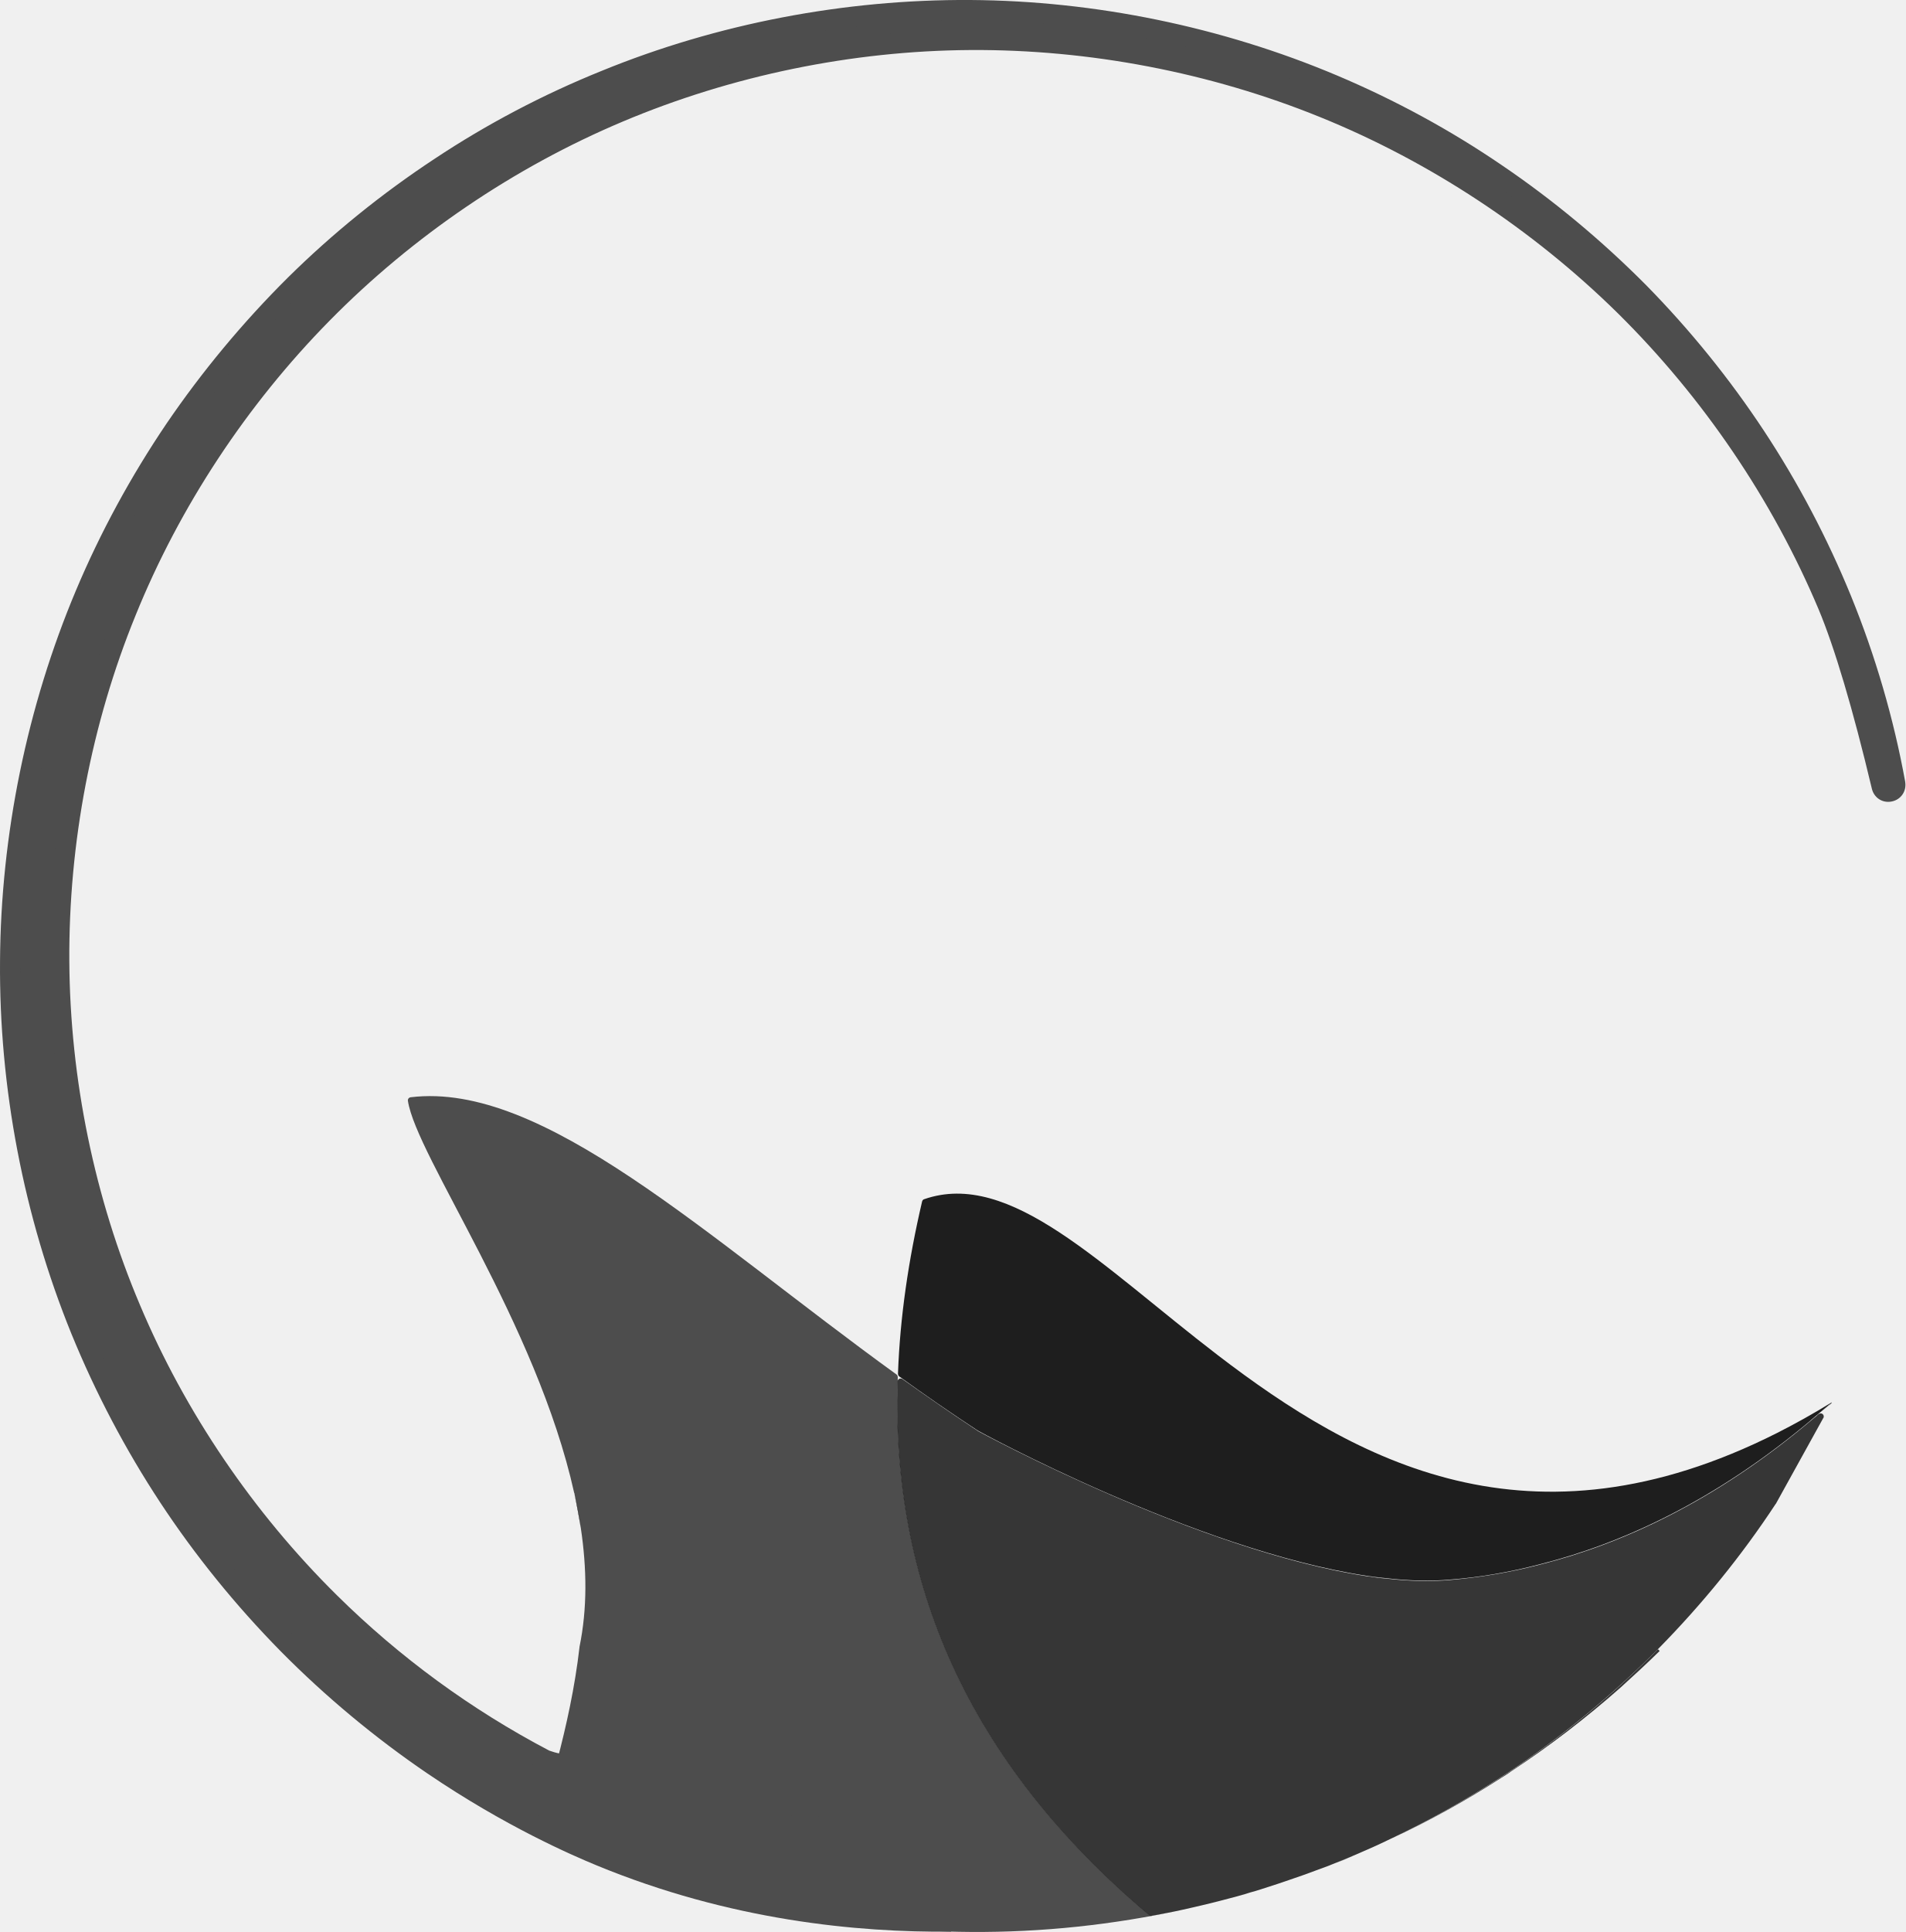
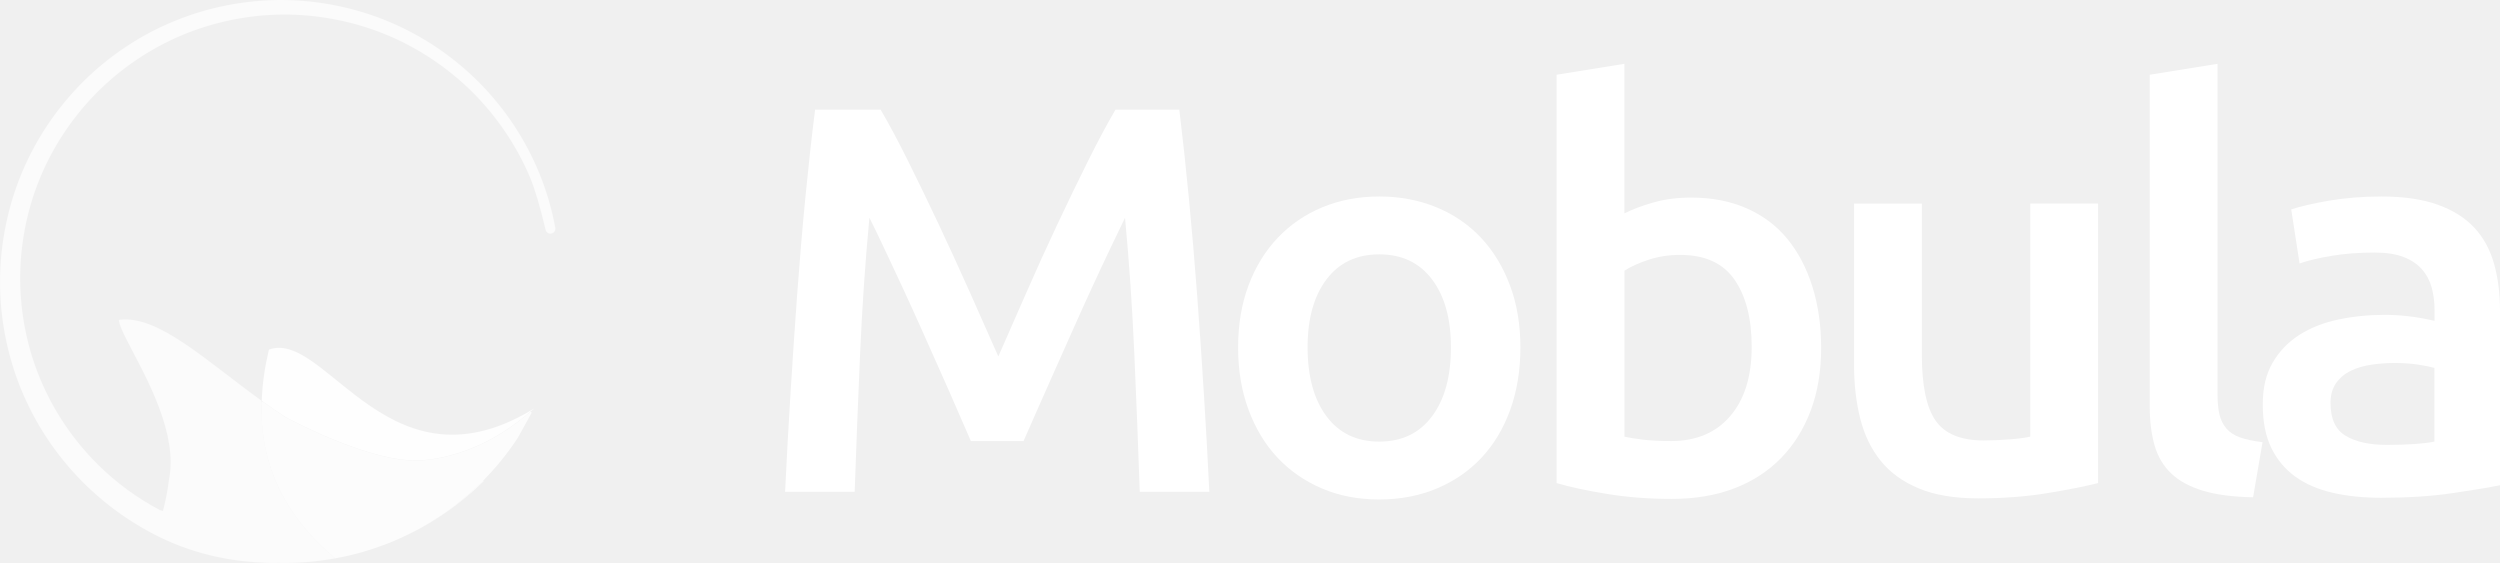
- <svg xmlns="http://www.w3.org/2000/svg" id="Layer_2" data-name="Layer 2" viewBox="0 0 638.51 647.24">
+ <svg xmlns="http://www.w3.org/2000/svg" id="Layer_2" data-name="Layer 2" viewBox="0 0 2874.22 647.24">
  <defs>
    <style>
      .cls-1 {
-         fill: #070707;
+         fill: #fff;
      }

      .cls-2 {
        opacity: .7;
      }

      .cls-2, .cls-3, .cls-4, .cls-5 {
        isolation: isolate;
      }

      .cls-3 {
        opacity: .8;
      }

      .cls-4 {
        opacity: .6;
      }

      .cls-5 {
        opacity: .9;
      }
    </style>
  </defs>
  <g id="Layer_1-2" data-name="Layer 1">
    <g>
      <g class="cls-5">
        <path class="cls-1" d="M613.81,469.82c-.43,.34-.77,.68-1.19,1.02h0c-2.04,1.79-4.08,3.49-6.12,5.19,.51-.34,.94-.77,1.36-1.11-33.51,28.49-65.4,42.35-91,48.9-.34,.09-.68,.17-.94,.25-10.12,2.64-20.07,4.34-29.85,5.1-6.55,.6-13.78,.43-21.26-.43-2.3-.25-4.59-.51-6.89-.85h-.09c-57.32-8.76-130.04-48.48-130.21-48.65-8.93-5.87-17.69-11.91-26.28-18.12-.26-.17-.43-.6-.43-.94,.68-18.8,3.49-38.02,8.08-57.66,.09-.34,.34-.68,.68-.77,28.83-10.04,59.19,22.2,98.49,52.31,46.1,35.3,104.44,67.78,187.28,26.03,6.04-3.06,12.16-6.46,18.37-10.29Z" />
      </g>
      <g class="cls-3">
        <path class="cls-1" d="M611,475.01l-15.9,28.75s0,.09-.09,.09c-11.4,17.35-24.58,33.51-39.12,48.31-.09,.09-.26,.25-.34,.34-14.54,14.63-30.45,27.9-47.54,39.55-1.7,1.19-3.49,2.3-5.19,3.4-11.82,7.65-24.07,14.54-36.83,20.58-2.13,1.02-4.25,2.04-6.38,2.98s-4.25,1.87-6.46,2.81c-2.72,1.11-5.44,2.21-8.16,3.32-1.36,.51-2.72,1.02-4.17,1.53-1.36,.51-2.81,1.02-4.17,1.53-2.81,.94-5.53,1.96-8.42,2.89-1.87,.6-3.66,1.19-5.53,1.79-1.28,.43-2.47,.77-3.74,1.11-.51,.17-1.11,.34-1.62,.51-1.7,.51-3.32,.94-4.93,1.36h0c-5.36,1.45-10.72,2.72-16.07,3.91-3.4,.77-6.89,1.36-10.38,2.04-.34,.09-.68,0-.94-.25-61.92-52.05-86.15-112.44-84.28-178.69,0-.85,1.02-1.36,1.7-.85,8.25,5.87,16.58,11.65,25.09,17.26,0,0,.09,0,.09,.09,1.87,1.02,73.65,39.97,130.21,48.65h.09c2.3,.34,4.59,.68,6.89,.85,7.48,.85,14.63,1.02,21.26,.43,9.78-.85,19.73-2.47,29.85-5.1,.34-.09,.6-.17,.94-.25,25.68-6.55,57.49-20.41,91-48.9,.51-.34,.94-.77,1.28-1.11l.09-.09h.09c1.02-.94,2.21,.17,1.7,1.19Z" />
      </g>
      <g class="cls-3">
        <path class="cls-1" d="M445.07,625.12c2.72-1.11,5.44-2.21,8.16-3.32-1.11,.51-2.21,.94-3.4,1.45-1.53,.6-3.15,1.19-4.76,1.87Z" />
      </g>
      <g class="cls-3">
        <path class="cls-1" d="M555.55,552.49l.6,.6c-4.25,4.17-8.68,8.25-13.1,12.25-11.57,10.21-23.73,19.56-36.66,28.07-1.02,.77-2.13,1.45-3.23,2.13-11.91,7.65-24.32,14.54-37.08,20.5,12.67-6.04,25-12.93,36.83-20.58,1.7-1.11,3.49-2.21,5.19-3.4,17.09-11.65,33-24.92,47.46-39.55Z" />
      </g>
      <g class="cls-3">
        <path class="cls-1" d="M612.79,470.75c.34-.34,.68-.6,1.02-.94l-.17,.34h0c-1.45,1.19-2.89,2.38-4.34,3.57,1.11-.94,2.3-1.96,3.49-2.98Z" />
      </g>
      <g class="cls-2">
        <path class="cls-1" d="M544.58,102.58c-28.92-28.49-63.36-51.28-100.95-66.51-37.51-15.22-78.08-22.96-118.47-22.71s-80.71,8.59-117.79,24.24c-37.17,15.65-71.02,38.7-99.25,67.36-28.24,28.66-50.77,62.77-65.83,99.93-15.14,37.08-22.71,77.22-22.45,117.2,.26,39.97,8.42,79.86,23.98,116.52,15.48,36.74,38.36,70.25,66.68,98.23,21.94,21.69,47.2,39.97,74.59,54.01,.6,.34,1.36,0,1.53-.68,3.15-11.91,6.04-25,7.57-38.36v-.09c2.64-12.84,2.47-26.28,.43-39.89-.6-3.83-1.28-7.65-2.13-11.48,0-.09,0-.17-.09-.25-12.59-56.73-52.99-112.95-55.71-131.32-.09-.6,.34-1.11,.94-1.19,44.31-5.36,98.49,46.35,162.78,92.87,.26,.17,.43,.51,.43,.94-2.21,66.85,21.86,127.74,84.28,180.13,.26,.17,.6,.25,.94,.25,3.49-.68,6.89-1.28,10.38-2.04-23.39,5.1-47.29,7.65-71.19,7.48-42.52-.25-84.96-9.02-124.17-25.51-19.56-8.25-38.27-18.46-55.88-30.36-17.52-11.91-33.85-25.51-48.73-40.57-14.8-15.05-28.24-31.55-39.89-49.24-11.65-17.69-21.52-36.49-29.51-56.05-15.9-39.12-23.98-81.39-23.64-123.49,.26-42.1,8.85-84.11,25.17-122.9,8.16-19.39,18.29-37.93,30.02-55.28,11.82-17.35,25.26-33.51,40.14-48.31,14.88-14.71,31.3-27.98,48.73-39.46,17.44-11.57,36.06-21.35,55.45-29.17C241.64,11.06,283.48,3.15,325.15,3.41c41.67,.25,83.26,8.85,121.54,25,19.14,8.08,37.51,18.03,54.69,29.77,17.18,11.65,33.17,25,47.8,39.72,14.54,14.8,27.64,30.96,39.04,48.22,11.4,17.27,21.09,35.72,28.92,54.86,8.08,19.82,14.12,40.48,17.95,61.49,.51,2.98-3.83,3.91-4.51,.94-5.02-21.09-11.48-45.08-18.03-60.64-15.73-37.34-39.04-71.61-67.95-100.19Z" />
        <path class="cls-1" d="M638.42,261.86c-3.86-21.2-9.97-42.11-18.14-62.17-7.96-19.47-17.79-38.12-29.23-55.44-11.46-17.36-24.73-33.76-39.46-48.75-14.94-15.03-31.19-28.53-48.29-40.13-17.17-11.73-35.77-21.85-55.28-30.09C409.46,9,366.98,.26,325.18,0c-42.21-.26-84.92,7.95-123.51,23.72-19.66,7.93-38.52,17.85-56.05,29.49-17.7,11.66-34.28,25.08-49.26,39.89-15.02,14.94-28.67,31.36-40.56,48.81-11.98,17.71-22.19,36.51-30.34,55.87C9.06,236.7,.27,279.65,.01,321.97c-.34,42.35,7.92,85.51,23.9,124.81,8.11,19.86,18.15,38.91,29.82,56.63,11.6,17.61,25.16,34.35,40.31,49.76,15.05,15.22,31.62,29.01,49.25,41,26.06,17.71,48.48,27.38,56.46,30.68,44.88,18.55,87.57,22.58,118.97,22.27-.6-2.06-8.7-28.4-35.17-36.66-20.13-6.28-42.62,.47-56.92,17.16-8.21-2.69-16.3-5.7-24.23-9.04-19.16-8.08-37.76-18.19-55.29-30.04-17.26-11.73-33.48-25.24-48.22-40.14-14.83-15.09-28.11-31.48-39.47-48.73-11.43-17.35-21.26-36.01-29.2-55.46-15.64-38.47-23.73-80.72-23.39-122.19,.25-41.45,8.87-83.49,24.91-121.6,7.98-18.95,17.97-37.35,29.7-54.69,11.65-17.09,25.01-33.18,39.72-47.8,14.66-14.49,30.88-27.63,48.22-39.05,17.16-11.38,35.61-21.09,54.86-28.86,37.2-15.21,78.31-23.23,119.01-23.23,.63,0,1.26,0,1.89,0,40.92,.25,82.5,8.8,120.23,24.74,19.1,8.06,37.3,17.97,54.1,29.45,11.31,7.67,22.25,16.2,32.66,25.45-26-22.48-55.81-40.82-87.21-53.53-37.64-15.28-79.02-23.21-119.77-22.96-40.53,.26-81.71,8.73-119.09,24.51-37.18,15.66-71.88,39.21-100.36,68.11-28.48,28.91-51.49,63.85-66.55,101.03-15.11,37.02-22.96,78-22.71,118.51,.26,40.32,8.64,81.06,24.25,117.82,15.45,36.67,38.76,71.01,67.42,99.33,22.24,21.98,47.61,40.35,75.38,54.59,1.19,.64,2.58,.71,3.84,.17,1.7-.72,2.42-2.65,2.57-2.99,.79-1.71,5.66-3.21,23.94-2.07,.52-2.44-.46-4.88-2.39-6.08-2.13-1.33-4.46-.55-4.78-.43-1.78,1.47-6.74,5.15-13.9,5.43-3.72,.15-6.76-.68-8.72-1.4-26.17-13.73-50.1-31.24-71.17-52.06-28.03-27.69-50.83-61.28-65.94-97.14-15.26-35.94-23.46-75.78-23.71-115.21-.25-39.62,7.42-79.69,22.2-115.9,14.73-36.38,37.24-70.55,65.1-98.82,27.85-28.27,61.79-51.3,98.15-66.61,36.57-15.43,76.85-23.72,116.49-23.97,39.81-.25,80.35,7.51,117.17,22.46,36.74,14.88,71.27,37.63,99.84,65.77,28.53,28.2,51.78,62.46,67.21,99.09,5.35,12.72,11.53,33.51,17.85,60.08,.71,3.1,3.57,4.97,6.66,4.35,3.12-.62,5.06-3.47,4.51-6.65Z" />
        <path class="cls-1" d="M183.32,589.28s-.01,.04-.01,.06c0-.02,0-.04,.01-.06Z" />
        <path class="cls-1" d="M633.87,262.61s0,0,0,0c0,0,0,0,0,0Z" />
        <path class="cls-1" d="M189.9,591.03c-.33,1.31-1.29,2.44-2.57,2.99-1.26,.54-2.65,.47-3.84-.17-27.78-14.24-53.14-32.61-75.38-54.59-28.66-28.32-51.98-62.66-67.42-99.33-15.61-36.76-23.99-77.5-24.25-117.82-.26-40.51,7.59-81.49,22.71-118.51,15.06-37.19,38.08-72.13,66.55-101.03,28.47-28.9,63.17-52.45,100.36-68.11,37.38-15.78,78.56-24.25,119.09-24.51,40.75-.25,82.14,7.68,119.77,22.96,31.4,12.72,61.22,31.05,87.21,53.53-10.41-9.26-21.34-17.78-32.66-25.45-16.8-11.48-35-21.38-54.1-29.45-37.73-15.93-79.31-24.49-120.23-24.74-.63,0-1.26,0-1.89,0-40.7,0-81.81,8.02-119.01,23.23-19.25,7.77-37.7,17.47-54.86,28.86-17.34,11.42-33.56,24.56-48.22,39.05-14.71,14.63-28.08,30.71-39.72,47.8-11.73,17.33-21.72,35.73-29.7,54.69-16.04,38.1-24.66,80.15-24.91,121.6-.33,41.47,7.75,83.72,23.39,122.19,7.95,19.44,17.77,38.1,29.2,55.46,11.36,17.25,24.64,33.64,39.47,48.73,14.73,14.9,30.96,28.41,48.22,40.14,17.53,11.85,36.13,21.96,55.29,30.04,14.92,6.28,30.41,11.43,46.2,15.41-18.2-24.28-32.37-53.68-51.65-76.98-1.44,10.37-3.75,21.56-7.05,34.03Z" />
      </g>
      <g class="cls-4">
        <path class="cls-1" d="M613.81,469.82l-.17,.34h0c-.09,.09-.34,.25-.85,.6,.34-.26,.68-.6,1.02-.94Z" />
      </g>
      <path class="cls-1" d="M194.6,511.92c-.6-3.83-1.28-7.65-2.13-11.48,.94,3.66,1.62,7.48,2.13,11.48Z" />
      <path class="cls-1" d="M464.89,528.76c-4-.34-6.38-.77-6.89-.94,2.3,.43,4.59,.68,6.89,.94Z" />
    </g>
+     <g>
+       <path class="cls-1" d="M1012.44,126.1c9.46,16.07,20,35.78,31.56,59,11.56,23.22,23.38,47.7,35.46,73.31,12.01,25.61,23.96,51.59,35.78,78.08,11.82,26.42,22.68,50.9,32.52,73.31,9.9-22.41,20.64-46.88,32.2-73.31,11.56-26.42,23.38-52.47,35.46-78.08,12.07-25.61,23.83-50.02,35.46-73.31s22.11-42.93,31.56-59h73.41c3.9,32.14,7.6,66.28,11.05,102.37,3.45,36.09,6.64,73.12,9.46,110.97,2.81,37.85,5.43,75.88,7.79,114.1s4.47,75.57,6.2,111.91h-79.99c-1.72-51.15-3.83-103.75-6.2-157.85s-5.94-106.51-10.73-157.22c-4.73,9.73-10.29,21.34-16.74,34.83-6.45,13.49-13.29,28.18-20.64,44.06-7.35,15.88-14.69,32.2-22.23,49.14-7.54,16.88-14.82,33.26-21.91,49.14-7.09,15.88-13.67,30.63-19.68,44.37s-11.18,25.48-15.46,35.15h-60.57c-4.28-9.73-9.46-21.53-15.46-35.46-6.01-13.93-12.59-28.87-19.68-44.69s-14.37-32.2-21.91-49.14c-7.54-16.88-14.95-33.14-22.23-48.83s-14.18-30.31-20.64-44.06c-6.45-13.75-12.01-25.23-16.74-34.52-4.79,50.71-8.37,103.12-10.73,157.22-2.36,54.1-4.47,106.7-6.2,157.85h-79.99c1.72-36.34,3.77-73.94,6.2-112.85,2.43-38.91,4.98-77.45,7.79-115.67s5.94-75.32,9.46-111.28,7.16-69.1,11.05-99.54h75.32Z" />
+       <path class="cls-1" d="M1747.99,399.44c0,26.17-3.9,50.02-11.63,71.55-7.79,21.53-18.78,39.92-32.97,55.11-14.25,15.19-31.37,27.05-51.43,35.46s-42.1,12.68-66.25,12.68-46.13-4.21-65.93-12.68-36.86-20.27-51.11-35.46c-14.25-15.19-25.3-33.58-33.29-55.11-7.99-21.53-11.95-45.38-11.95-71.55s3.96-49.9,11.95-71.24c7.99-21.34,19.17-39.6,33.61-54.79,14.44-15.19,31.56-26.93,51.43-35.15,19.87-8.22,41.59-12.36,65.29-12.36s45.55,4.14,65.61,12.36c20.06,8.22,37.18,19.96,51.43,35.15,14.25,15.19,25.3,33.45,33.29,54.79,7.99,21.34,11.95,45.06,11.95,71.24Zm-79.86,0c0-32.95-7.22-59-21.72-78.2-14.5-19.21-34.69-28.81-60.69-28.81s-46.19,9.6-60.69,28.81-21.72,45.25-21.72,78.2,7.22,59.75,21.72,79.15,34.69,29.12,60.69,29.12,46.19-9.73,60.69-29.12c14.5-19.39,21.72-45.82,21.72-79.15Z" />
+       <path class="cls-1" d="M2093.75,400.06c0,26.61-3.96,50.59-11.95,71.86-7.99,21.28-19.36,39.6-34.24,54.79-14.89,15.19-32.84,26.8-53.92,34.83-21.08,8.03-44.98,12.05-71.68,12.05s-50.47-1.88-73.92-5.65c-23.45-3.77-42.93-7.97-58.46-12.55V85.93l77.94-12.55V245.35c9.07-4.58,20.12-8.79,33.29-12.55,13.16-3.77,27.66-5.65,43.64-5.65,23.7,0,44.91,4.14,63.63,12.36s34.37,19.96,46.83,35.15c12.46,15.19,22.04,33.45,28.75,54.79s10.09,44.88,10.09,70.61Zm-79.86-1.26c0-32.51-6.58-58.24-19.74-77.26-13.16-19.02-33.99-28.49-62.48-28.49-12.97,0-25.11,1.88-36.54,5.65-11.44,3.77-20.57,7.97-27.54,12.55v190.8c5.62,1.26,12.84,2.39,21.66,3.45,8.82,1.07,19.55,1.57,32.07,1.57,28.88,0,51.56-9.6,67.98-28.81,16.42-19.21,24.6-45.69,24.6-79.46Z" />
+       <path class="cls-1" d="M2412.05,555.4c-15.08,3.77-34.63,7.66-58.65,11.61-24.09,3.95-50.54,5.96-79.29,5.96-27.09,0-49.77-3.83-68.04-11.42-18.27-7.59-32.9-18.14-43.83-31.7s-18.78-29.69-23.51-48.45-7.16-39.35-7.16-61.7V234.05h77.94v173.54c0,35.46,5.24,60.82,15.84,76.01s28.94,22.78,55.2,22.78c9.46,0,19.49-.44,30.03-1.26s18.4-1.88,23.57-3.14V233.99h77.94v321.41h-.06Z" />
+       <path class="cls-1" d="M2590.36,571.72c-23.26-.44-42.55-2.95-57.82-7.59s-27.47-11.3-36.48-19.96-15.4-19.46-19.04-32.32c-3.64-12.87-5.49-27.62-5.49-44.06V85.93l77.94-12.55V453.16c0,9.29,.77,17.13,2.24,23.47,1.53,6.34,4.22,11.74,8.11,16.19,3.9,4.46,9.14,7.85,15.84,10.17,6.71,2.32,15.21,4.14,25.56,5.4l-10.86,63.33Z" />
+       <path class="cls-1" d="M2737.69,225.9c25.75,0,47.41,3.14,65.04,9.48,17.57,6.34,31.62,15.19,42.17,26.61s18.02,25.23,22.55,41.49,6.77,34.08,6.77,53.54v200.84c-12.01,2.51-30.22,5.52-54.5,9.1s-51.69,5.33-82.22,5.33c-20.19,0-38.72-1.88-55.46-5.71-16.74-3.83-31.05-9.92-42.87-18.39s-21.08-19.39-27.73-32.95c-6.64-13.56-9.97-30.19-9.97-50.02s3.77-35.02,11.31-48.14c7.54-13.05,17.76-23.72,30.67-32.01,12.91-8.22,27.86-14.12,44.85-17.7s34.76-5.4,53.22-5.4c8.62,0,17.63,.5,27.09,1.57s19.55,2.82,30.35,5.33v-12.68c0-8.85-1.09-17.26-3.19-25.29-2.17-8.03-5.88-15.06-11.24-21.21s-12.46-10.86-21.27-14.25-19.87-5.08-33.16-5.08c-18.02,0-34.56,1.26-49.58,3.77-15.01,2.51-27.28,5.46-36.74,8.79l-9.58-62.14c9.9-3.33,24.28-6.72,43.12-10.04,18.72-3.14,38.91-4.83,60.37-4.83Zm6.26,285.57c24.09,0,42.42-1.26,54.88-3.77v-84.73c-4.34-1.26-10.54-2.51-18.72-3.77s-17.25-1.88-27.15-1.88c-8.62,0-17.31,.63-26.13,1.88s-16.8,3.58-23.89,6.97c-7.09,3.39-12.78,8.1-17.12,14.25-4.34,6.09-6.45,13.81-6.45,23.03,0,18.14,5.81,30.63,17.44,37.6,11.63,6.97,27.34,10.42,47.15,10.42Z" />
+     </g>
  </g>
</svg>
